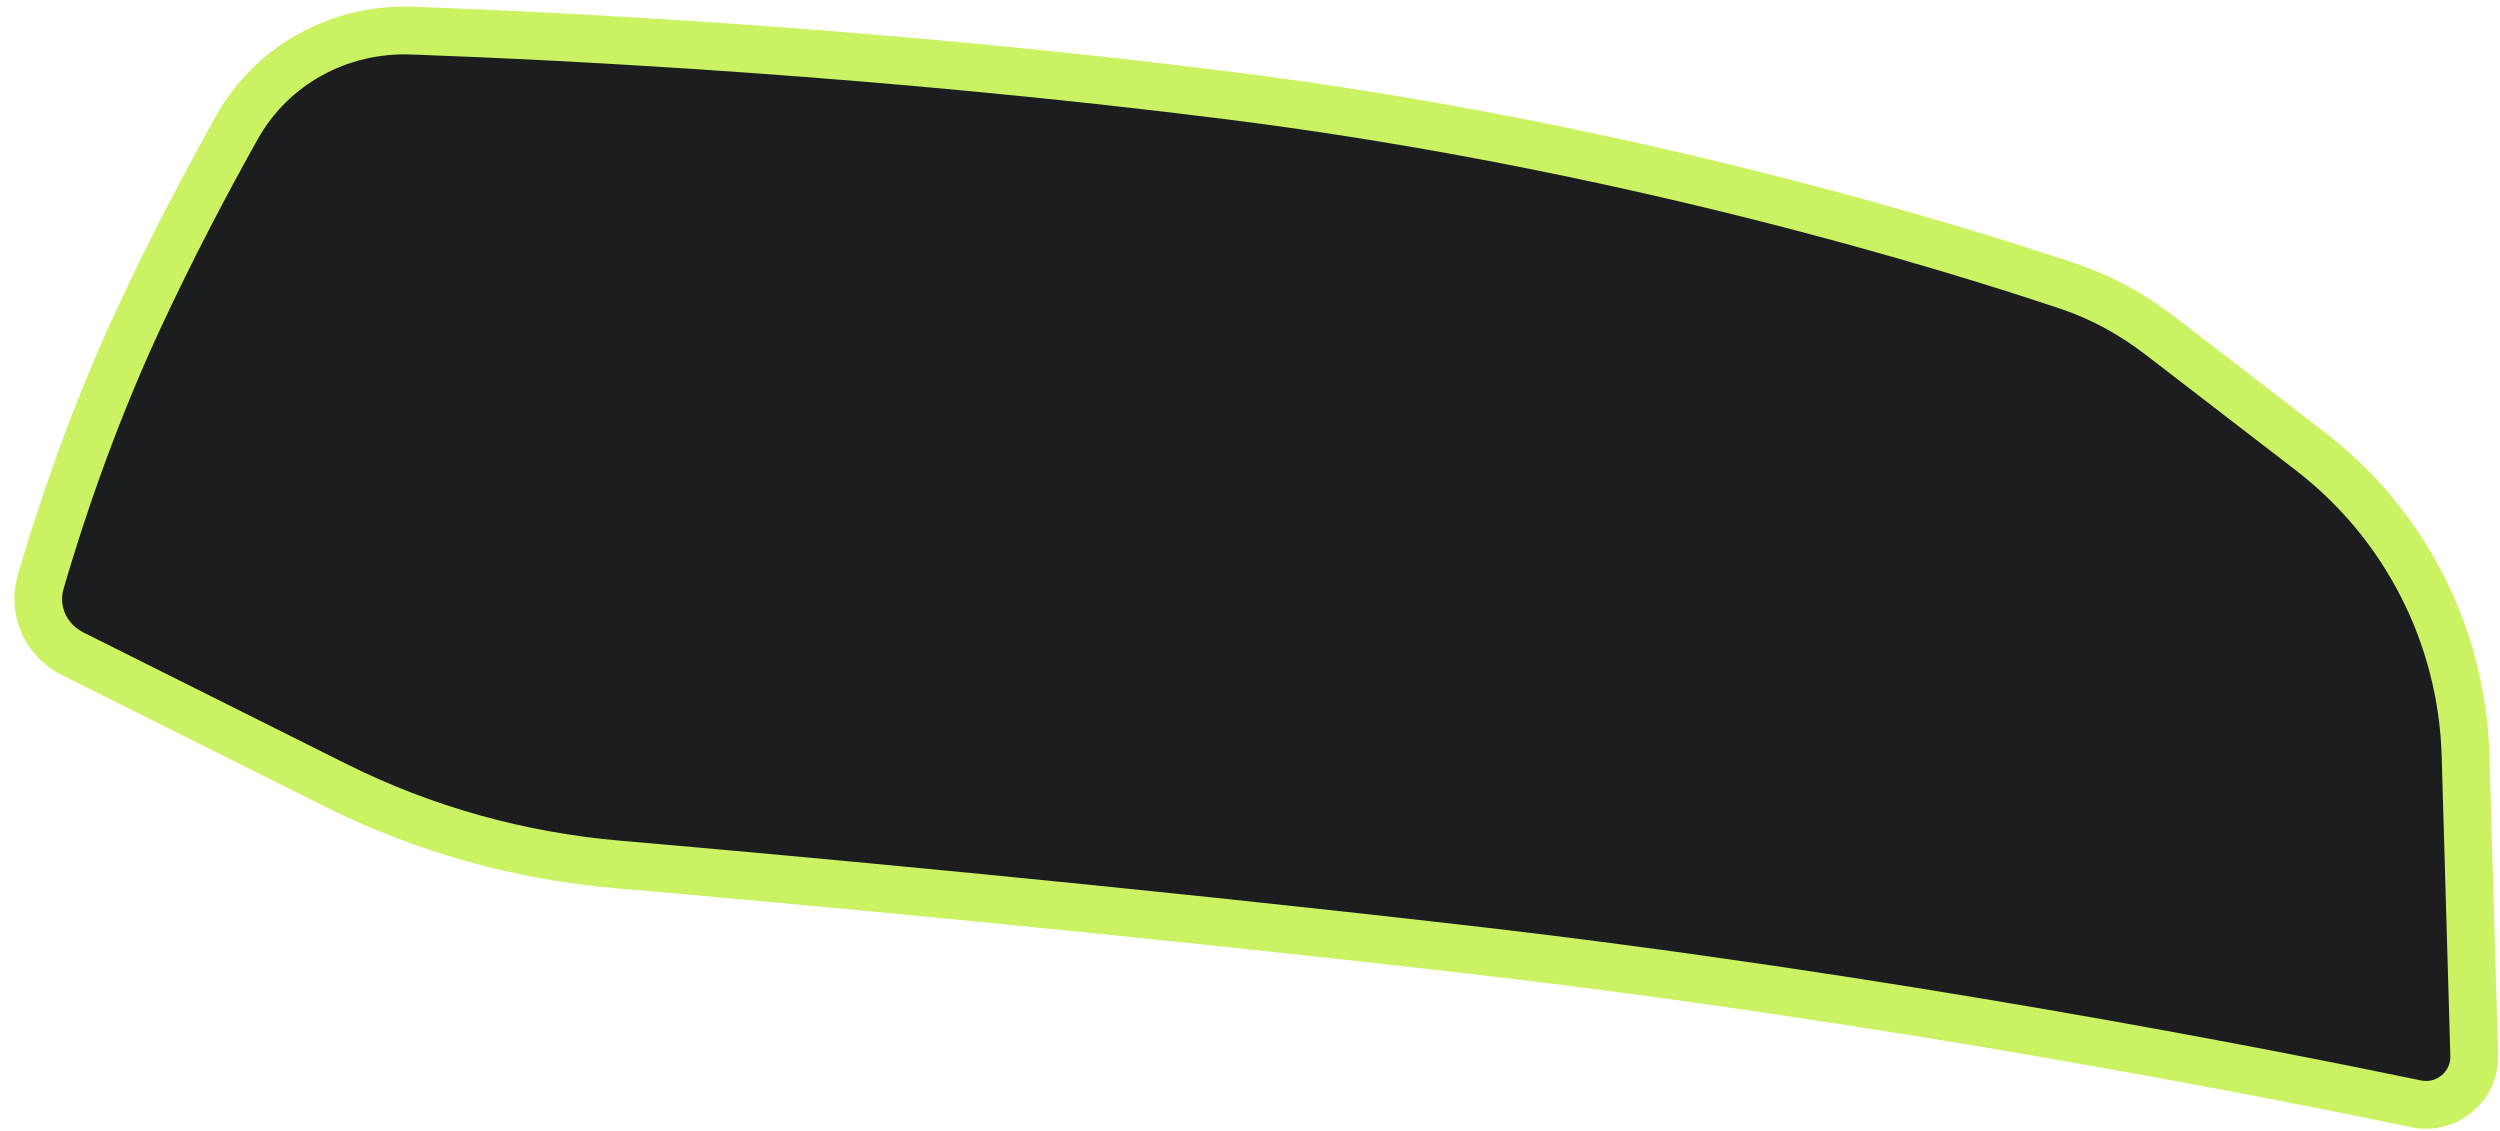
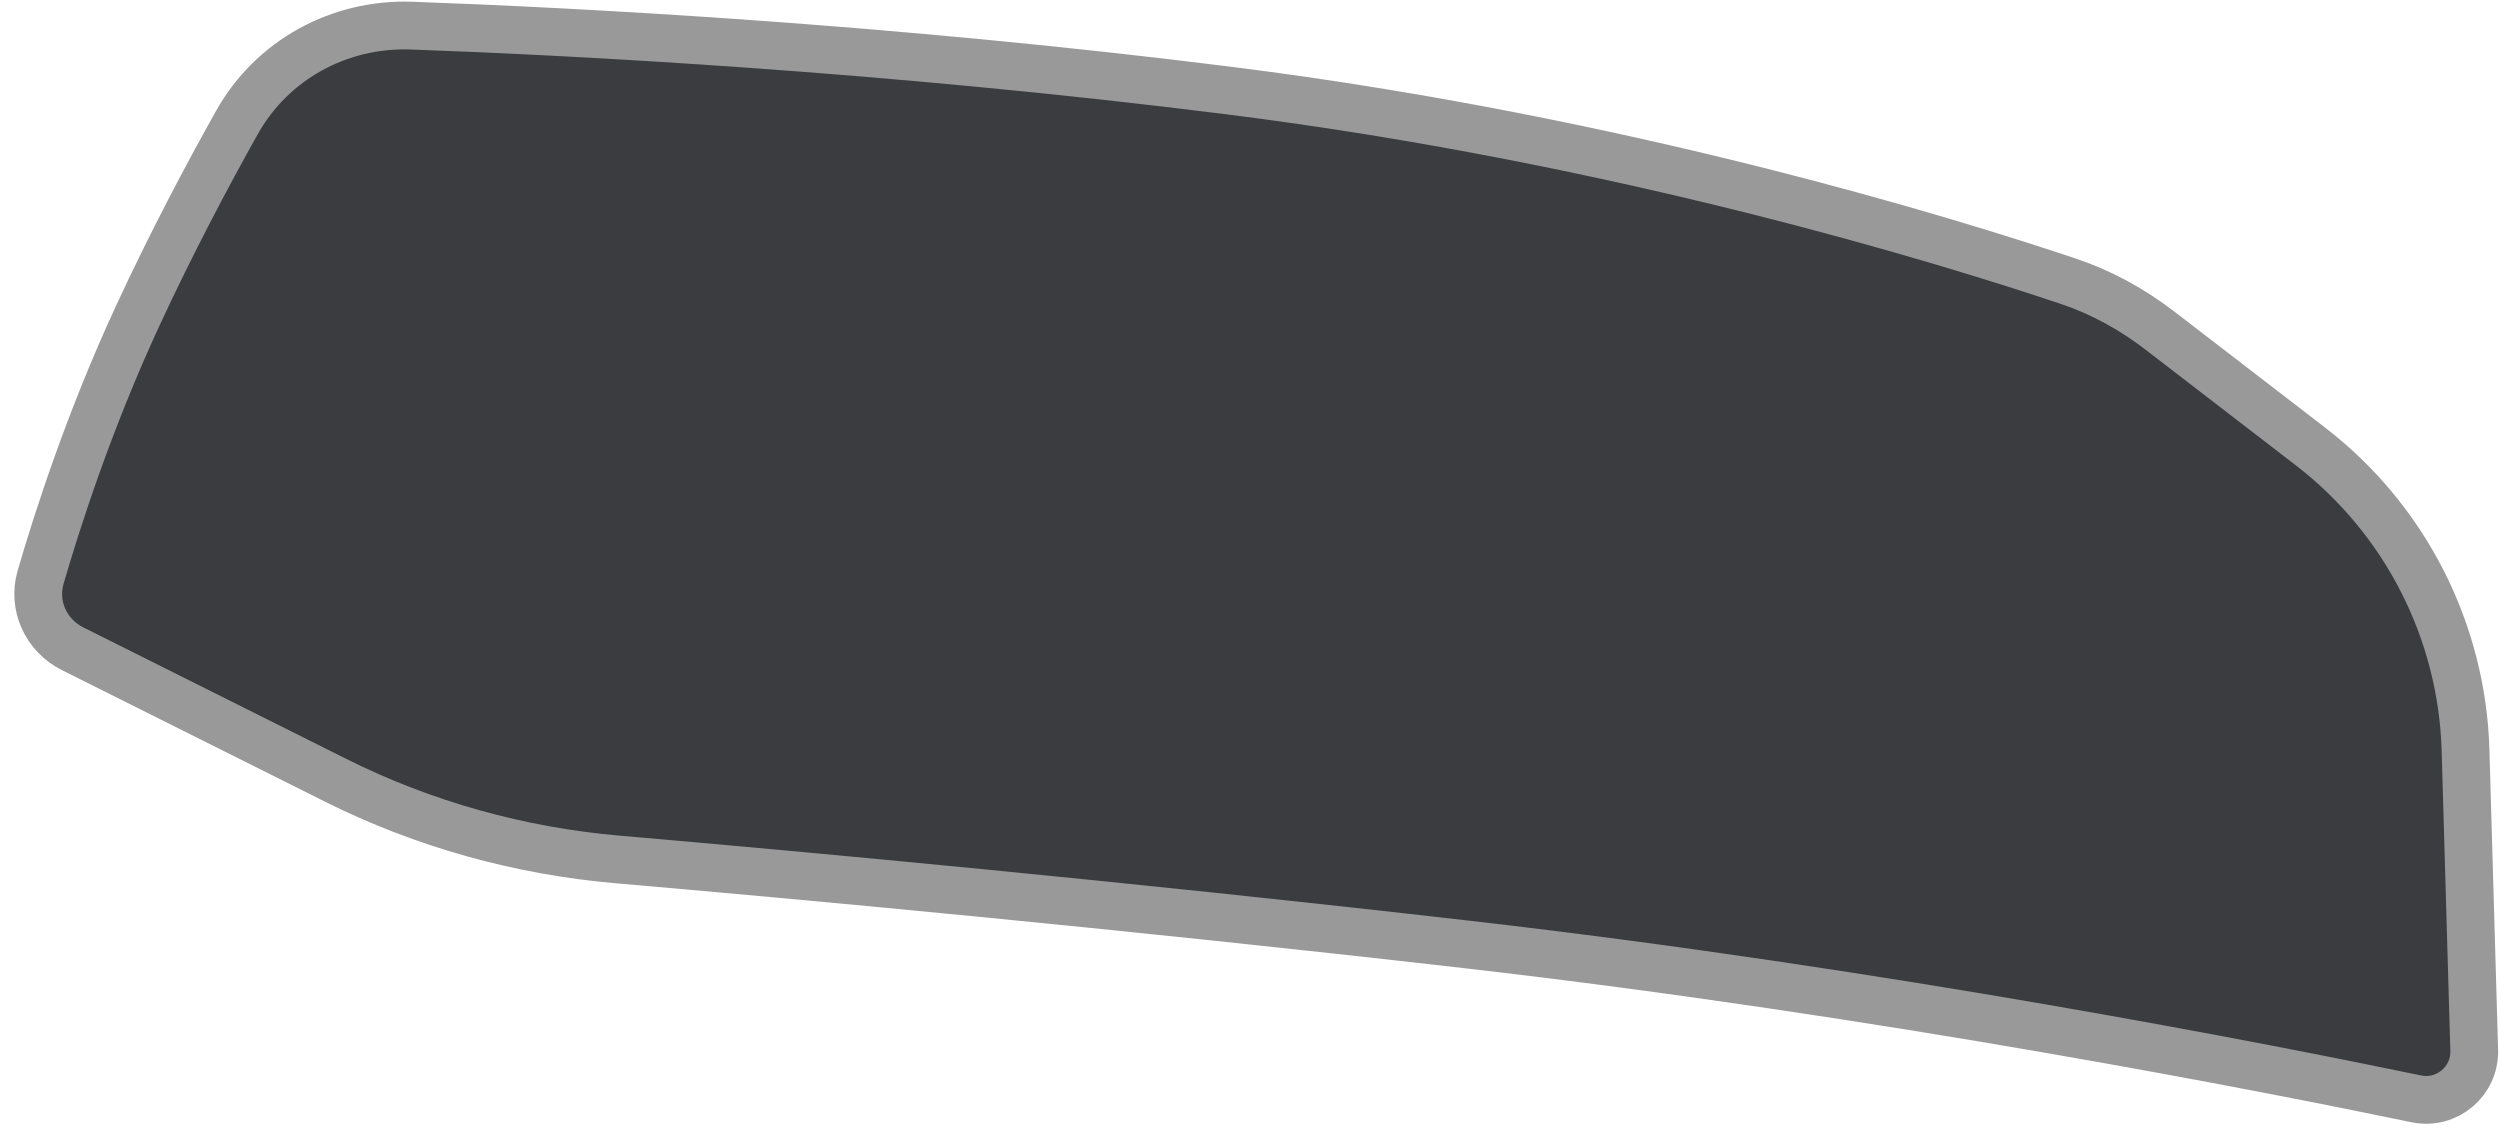
<svg xmlns="http://www.w3.org/2000/svg" width="157" height="71" viewBox="0 0 157 71" fill="none">
-   <path d="M154.836 47.437L155.381 66.27C155.438 68.224 153.653 69.719 151.739 69.321C142.674 67.434 118.382 62.636 92.088 59.621C70.214 57.113 50.062 55.264 38.806 54.289C32.64 53.756 26.623 52.087 21.087 49.319L4.56 41.056C2.895 40.223 2.03 38.355 2.549 36.568C3.587 32.99 5.603 26.727 8.631 20.182C10.772 15.556 13.045 11.279 14.877 8.009C17.09 4.056 21.328 1.759 25.855 1.922C36.047 2.29 55.736 3.301 77.238 6.008C101.879 9.109 122.357 15.444 129.919 17.985C132.007 18.687 133.934 19.759 135.68 21.103L145.095 28.349C151.042 32.927 154.619 39.935 154.836 47.437Z" fill="#1C1D1F" stroke="#CBF262" stroke-width="3" />
+   <path d="M154.836 47.124L155.381 65.957C155.438 67.911 153.653 69.406 151.739 69.008C142.674 67.121 118.382 62.323 92.088 59.308C70.214 56.8 50.062 54.95 38.806 53.976C32.64 53.442 26.623 51.774 21.087 49.006L4.56 40.742C2.895 39.91 2.03 38.042 2.549 36.254C3.587 32.677 5.603 26.414 8.631 19.869C10.772 15.242 13.045 10.965 14.877 7.696C17.09 3.743 21.328 1.446 25.855 1.609C36.047 1.977 55.736 2.988 77.238 5.695C101.879 8.796 122.357 15.131 129.919 17.672C132.007 18.374 133.934 19.446 135.68 20.79L145.095 28.036C151.042 32.614 154.619 39.621 154.836 47.124Z" fill="#3A3C40" stroke="#999999" stroke-width="3" />
</svg>
